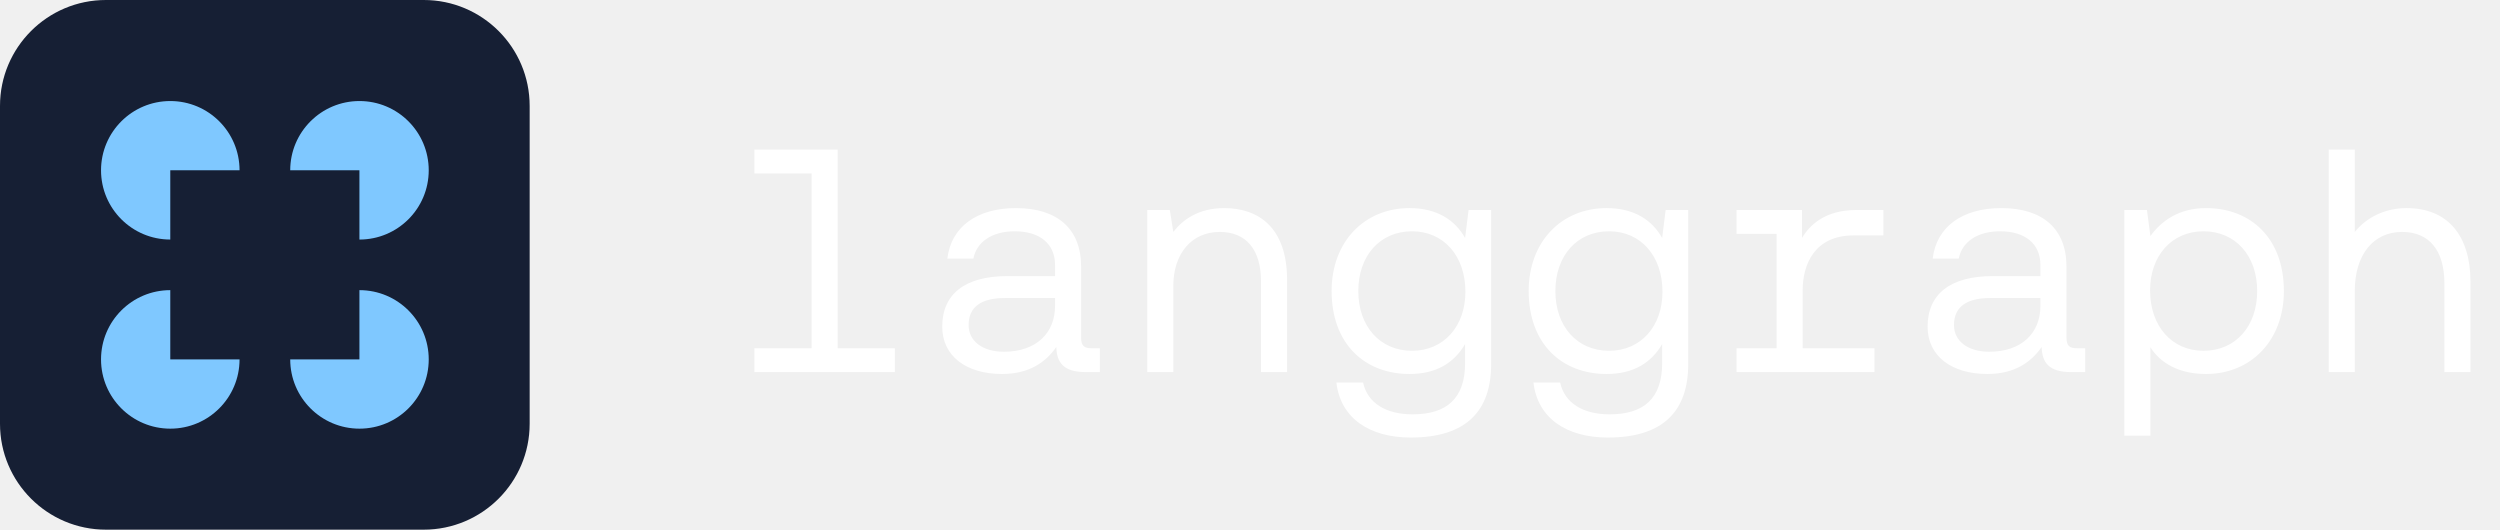
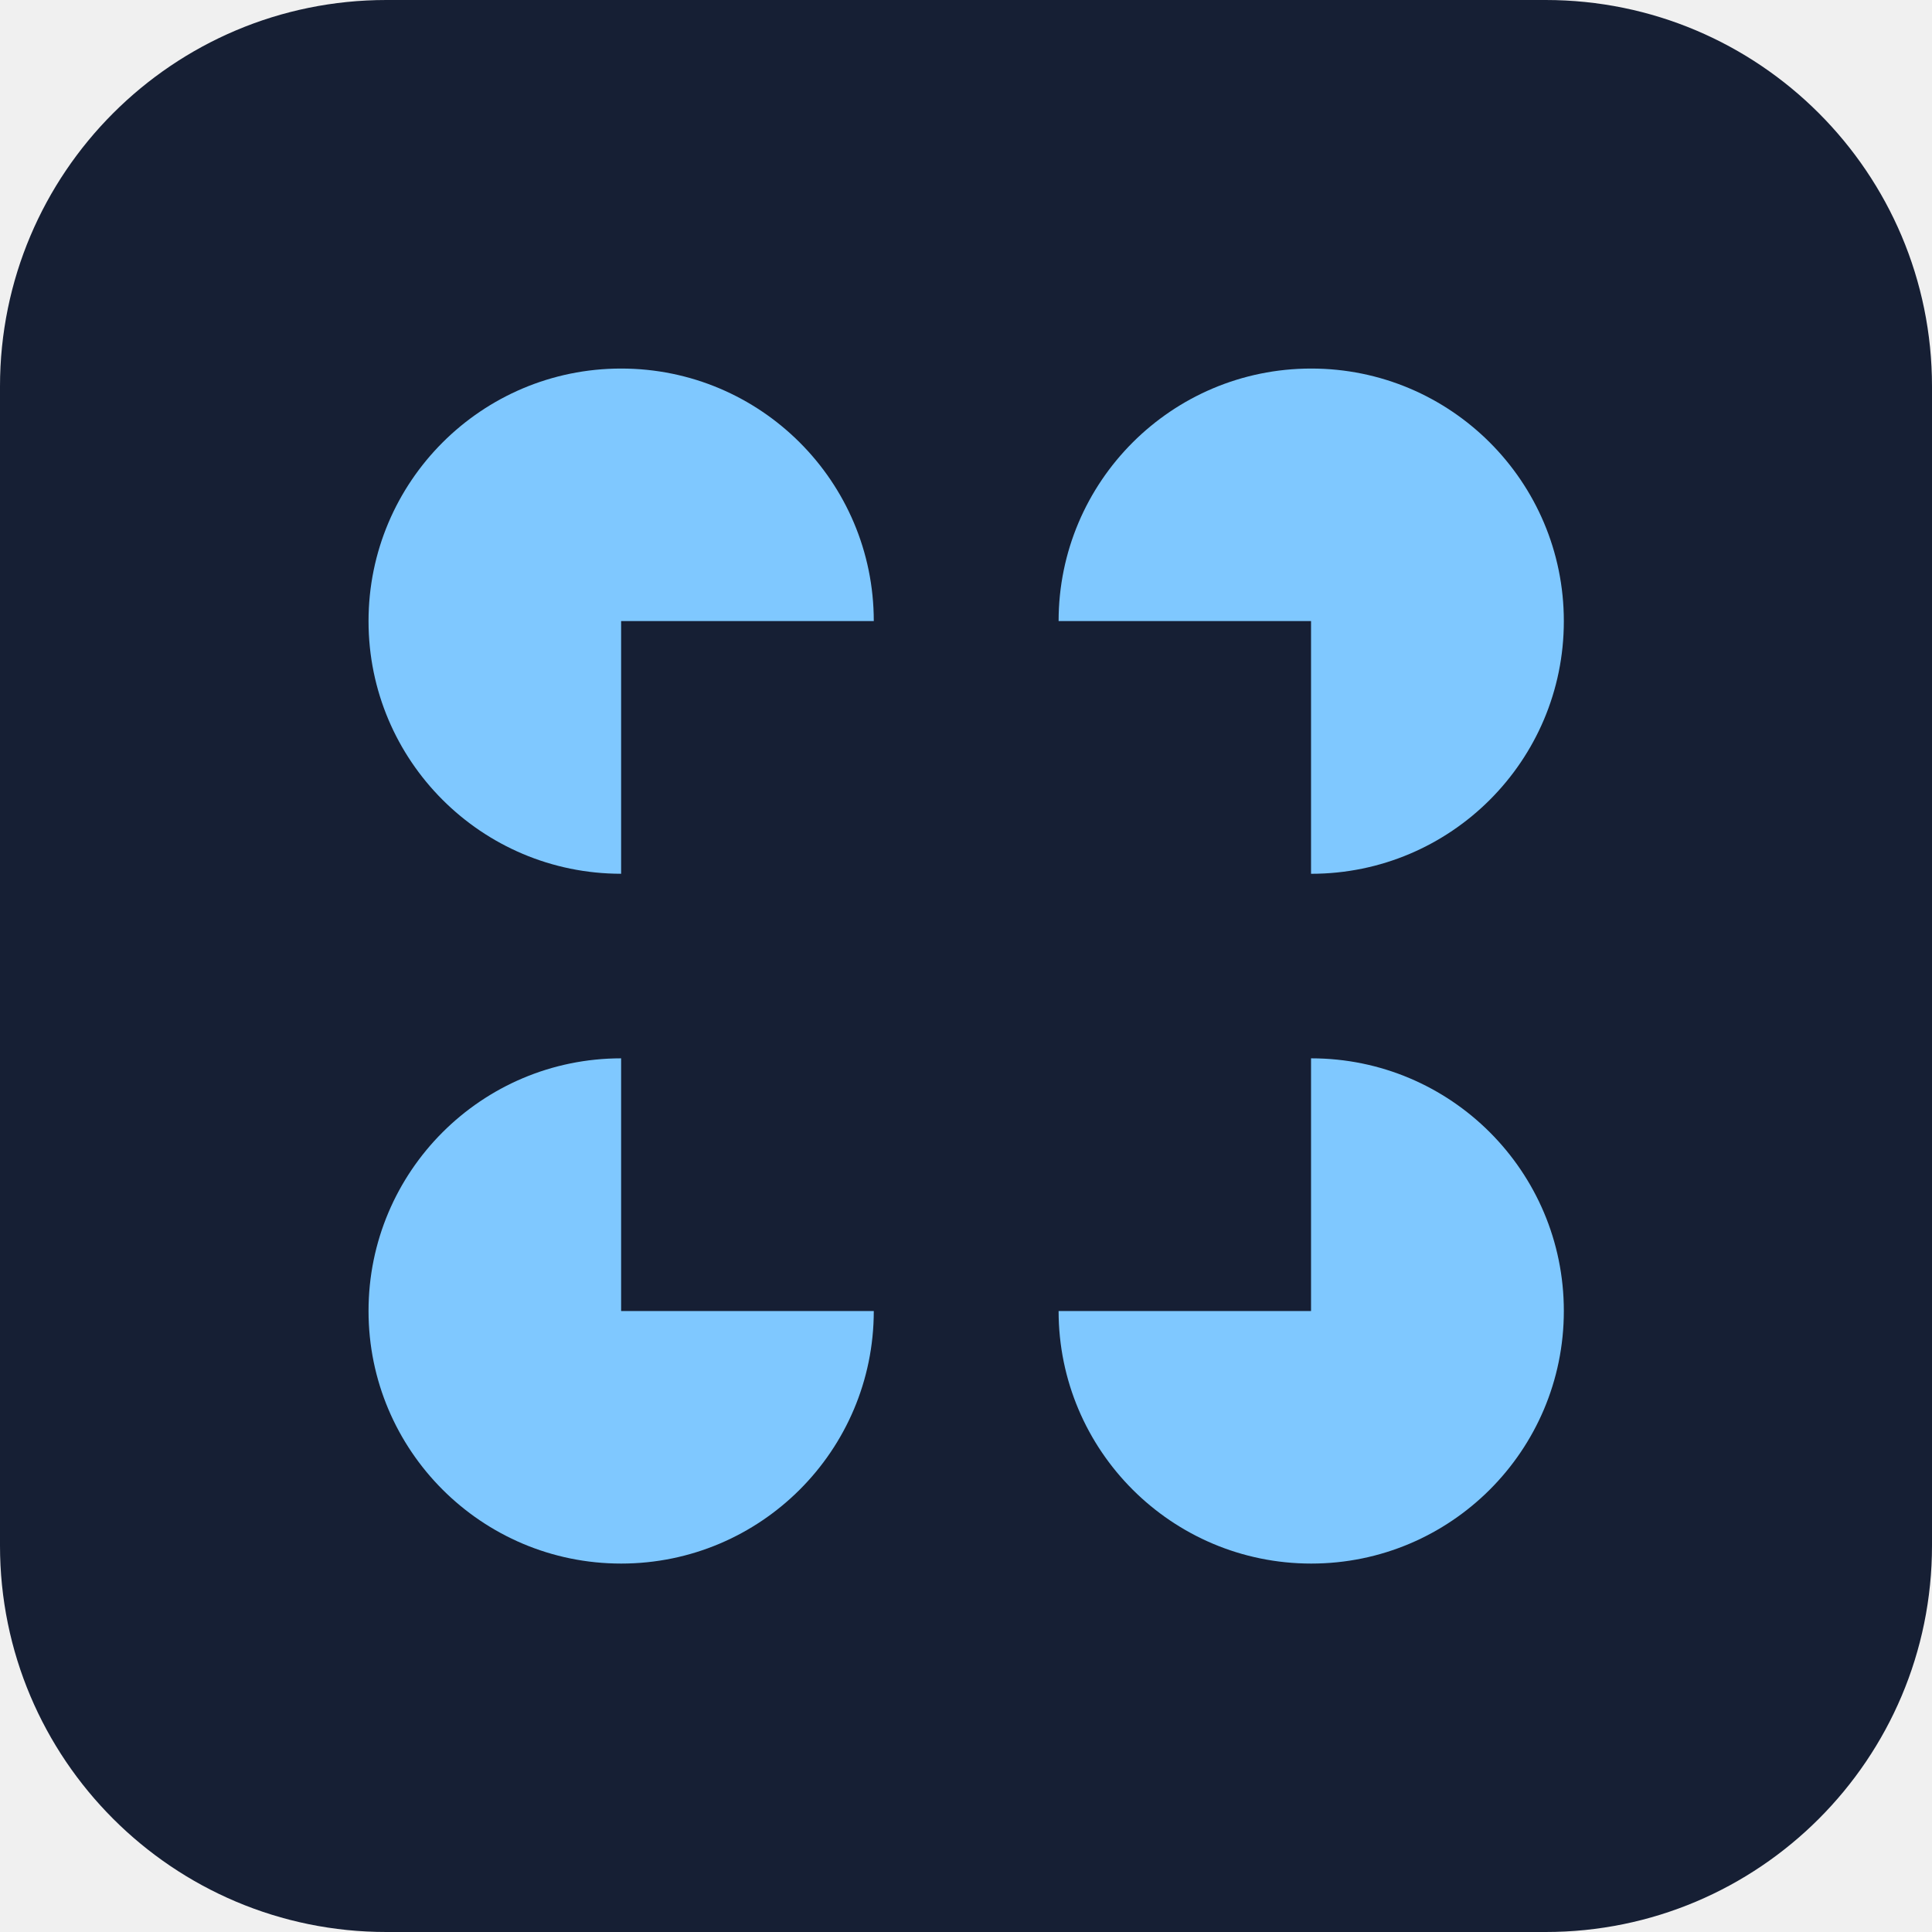
- <svg xmlns="http://www.w3.org/2000/svg" width="472" height="100" viewBox="0 0 472 100" fill="none">
-   <rect x="100" y="6.10352e-05" width="100" height="100" rx="20" transform="rotate(90 100 6.10352e-05)" fill="#161F34" />
+ <svg xmlns="http://www.w3.org/2000/svg" width="100" height="100" viewBox="0 0 100 100" fill="none">
+   <rect width="100" height="100" rx="20" fill="#161F34" />
  <path d="M32.149 67.858H45.227C45.225 75.078 39.372 80.93 32.151 80.93C24.93 80.93 19.076 75.076 19.075 67.855C19.075 60.634 24.929 54.78 32.149 54.779V67.858ZM67.869 54.779C75.091 54.779 80.944 60.633 80.944 67.855C80.944 75.076 75.09 80.93 67.869 80.93C60.649 80.93 54.795 75.078 54.793 67.858H67.859V54.779C67.863 54.779 67.866 54.779 67.869 54.779ZM67.869 19.076C75.091 19.076 80.944 24.93 80.944 32.152C80.944 39.373 75.09 45.227 67.869 45.227C67.866 45.227 67.863 45.226 67.859 45.226V32.148H54.793C54.795 24.928 60.649 19.076 67.869 19.076ZM32.151 19.076C39.372 19.076 45.225 24.928 45.227 32.148H32.149V45.226C24.929 45.225 19.076 39.373 19.075 32.152C19.075 24.93 24.93 19.076 32.151 19.076Z" fill="#7FC8FF" />
-   <path d="M142.427 70.248V65.748H153.227V32.748H142.427V28.248H158.147V65.748H168.947V70.248H142.427ZM189.174 70.608C182.454 70.608 177.894 67.248 177.894 61.668C177.894 55.548 182.154 52.128 190.194 52.128H199.194V50.028C199.194 46.068 196.374 43.668 191.574 43.668C187.254 43.668 184.374 45.708 183.774 48.828H178.854C179.574 42.828 184.434 39.288 191.814 39.288C199.614 39.288 204.114 43.188 204.114 50.328V63.708C204.114 65.328 204.714 65.748 206.094 65.748H207.654V70.248H204.954C200.874 70.248 199.494 68.508 199.434 65.508C197.514 68.268 194.454 70.608 189.174 70.608ZM189.534 66.408C195.654 66.408 199.194 62.868 199.194 57.768V56.268H189.714C185.334 56.268 182.874 57.888 182.874 61.368C182.874 64.368 185.454 66.408 189.534 66.408ZM216.601 70.248V39.648H220.861L221.521 43.788C223.321 41.448 226.321 39.288 231.121 39.288C237.601 39.288 243.001 42.948 243.001 52.848V70.248H238.081V53.148C238.081 47.028 235.201 43.788 230.281 43.788C224.941 43.788 221.521 47.928 221.521 53.988V70.248H216.601ZM266.348 82.608C258.548 82.608 253.088 78.948 252.308 72.228H257.348C258.188 76.068 261.608 78.228 266.708 78.228C273.128 78.228 276.608 75.228 276.608 68.568V64.968C274.568 68.448 271.268 70.608 266.108 70.608C257.648 70.608 251.408 64.908 251.408 54.948C251.408 45.588 257.648 39.288 266.108 39.288C271.268 39.288 274.688 41.508 276.608 44.928L277.268 39.648H281.528V68.748C281.528 77.568 276.848 82.608 266.348 82.608ZM266.588 66.228C272.588 66.228 276.668 61.608 276.668 55.068C276.668 48.348 272.588 43.668 266.588 43.668C260.528 43.668 256.448 48.288 256.448 54.948C256.448 61.608 260.528 66.228 266.588 66.228ZM303.555 82.608C295.755 82.608 290.295 78.948 289.515 72.228H294.555C295.395 76.068 298.815 78.228 303.915 78.228C310.335 78.228 313.815 75.228 313.815 68.568V64.968C311.775 68.448 308.475 70.608 303.315 70.608C294.855 70.608 288.615 64.908 288.615 54.948C288.615 45.588 294.855 39.288 303.315 39.288C308.475 39.288 311.895 41.508 313.815 44.928L314.475 39.648H318.735V68.748C318.735 77.568 314.055 82.608 303.555 82.608ZM303.795 66.228C309.795 66.228 313.875 61.608 313.875 55.068C313.875 48.348 309.795 43.668 303.795 43.668C297.735 43.668 293.655 48.288 293.655 54.948C293.655 61.608 297.735 66.228 303.795 66.228ZM327.862 70.248V65.748H335.422V44.148H327.862V39.648H340.222V44.928C341.602 42.588 344.482 39.648 350.482 39.648H355.582V44.448H349.942C342.562 44.448 340.342 49.968 340.342 54.828V65.748H353.902V70.248H327.862ZM375.209 70.608C368.489 70.608 363.929 67.248 363.929 61.668C363.929 55.548 368.189 52.128 376.229 52.128H385.229V50.028C385.229 46.068 382.409 43.668 377.609 43.668C373.289 43.668 370.409 45.708 369.809 48.828H364.889C365.609 42.828 370.469 39.288 377.849 39.288C385.649 39.288 390.149 43.188 390.149 50.328V63.708C390.149 65.328 390.749 65.748 392.129 65.748H393.689V70.248H390.989C386.909 70.248 385.529 68.508 385.469 65.508C383.549 68.268 380.489 70.608 375.209 70.608ZM375.569 66.408C381.689 66.408 385.229 62.868 385.229 57.768V56.268H375.749C371.369 56.268 368.909 57.888 368.909 61.368C368.909 64.368 371.489 66.408 375.569 66.408ZM401.076 82.248V39.648H405.336L405.996 44.568C408.036 41.748 411.336 39.288 416.496 39.288C424.956 39.288 431.196 44.988 431.196 54.948C431.196 64.308 424.956 70.608 416.496 70.608C411.336 70.608 407.856 68.508 405.996 65.568V82.248H401.076ZM416.016 66.228C422.076 66.228 426.156 61.608 426.156 54.948C426.156 48.288 422.076 43.668 416.016 43.668C410.016 43.668 405.936 48.288 405.936 54.828C405.936 61.548 410.016 66.228 416.016 66.228ZM439.663 70.248V28.248H444.583V43.788C446.863 40.968 450.403 39.288 454.363 39.288C462.043 39.288 466.423 44.388 466.423 53.208V70.248H461.503V53.508C461.503 47.268 458.623 43.788 453.523 43.788C448.063 43.788 444.583 48.108 444.583 54.948V70.248H439.663Z" fill="white" />
</svg>
